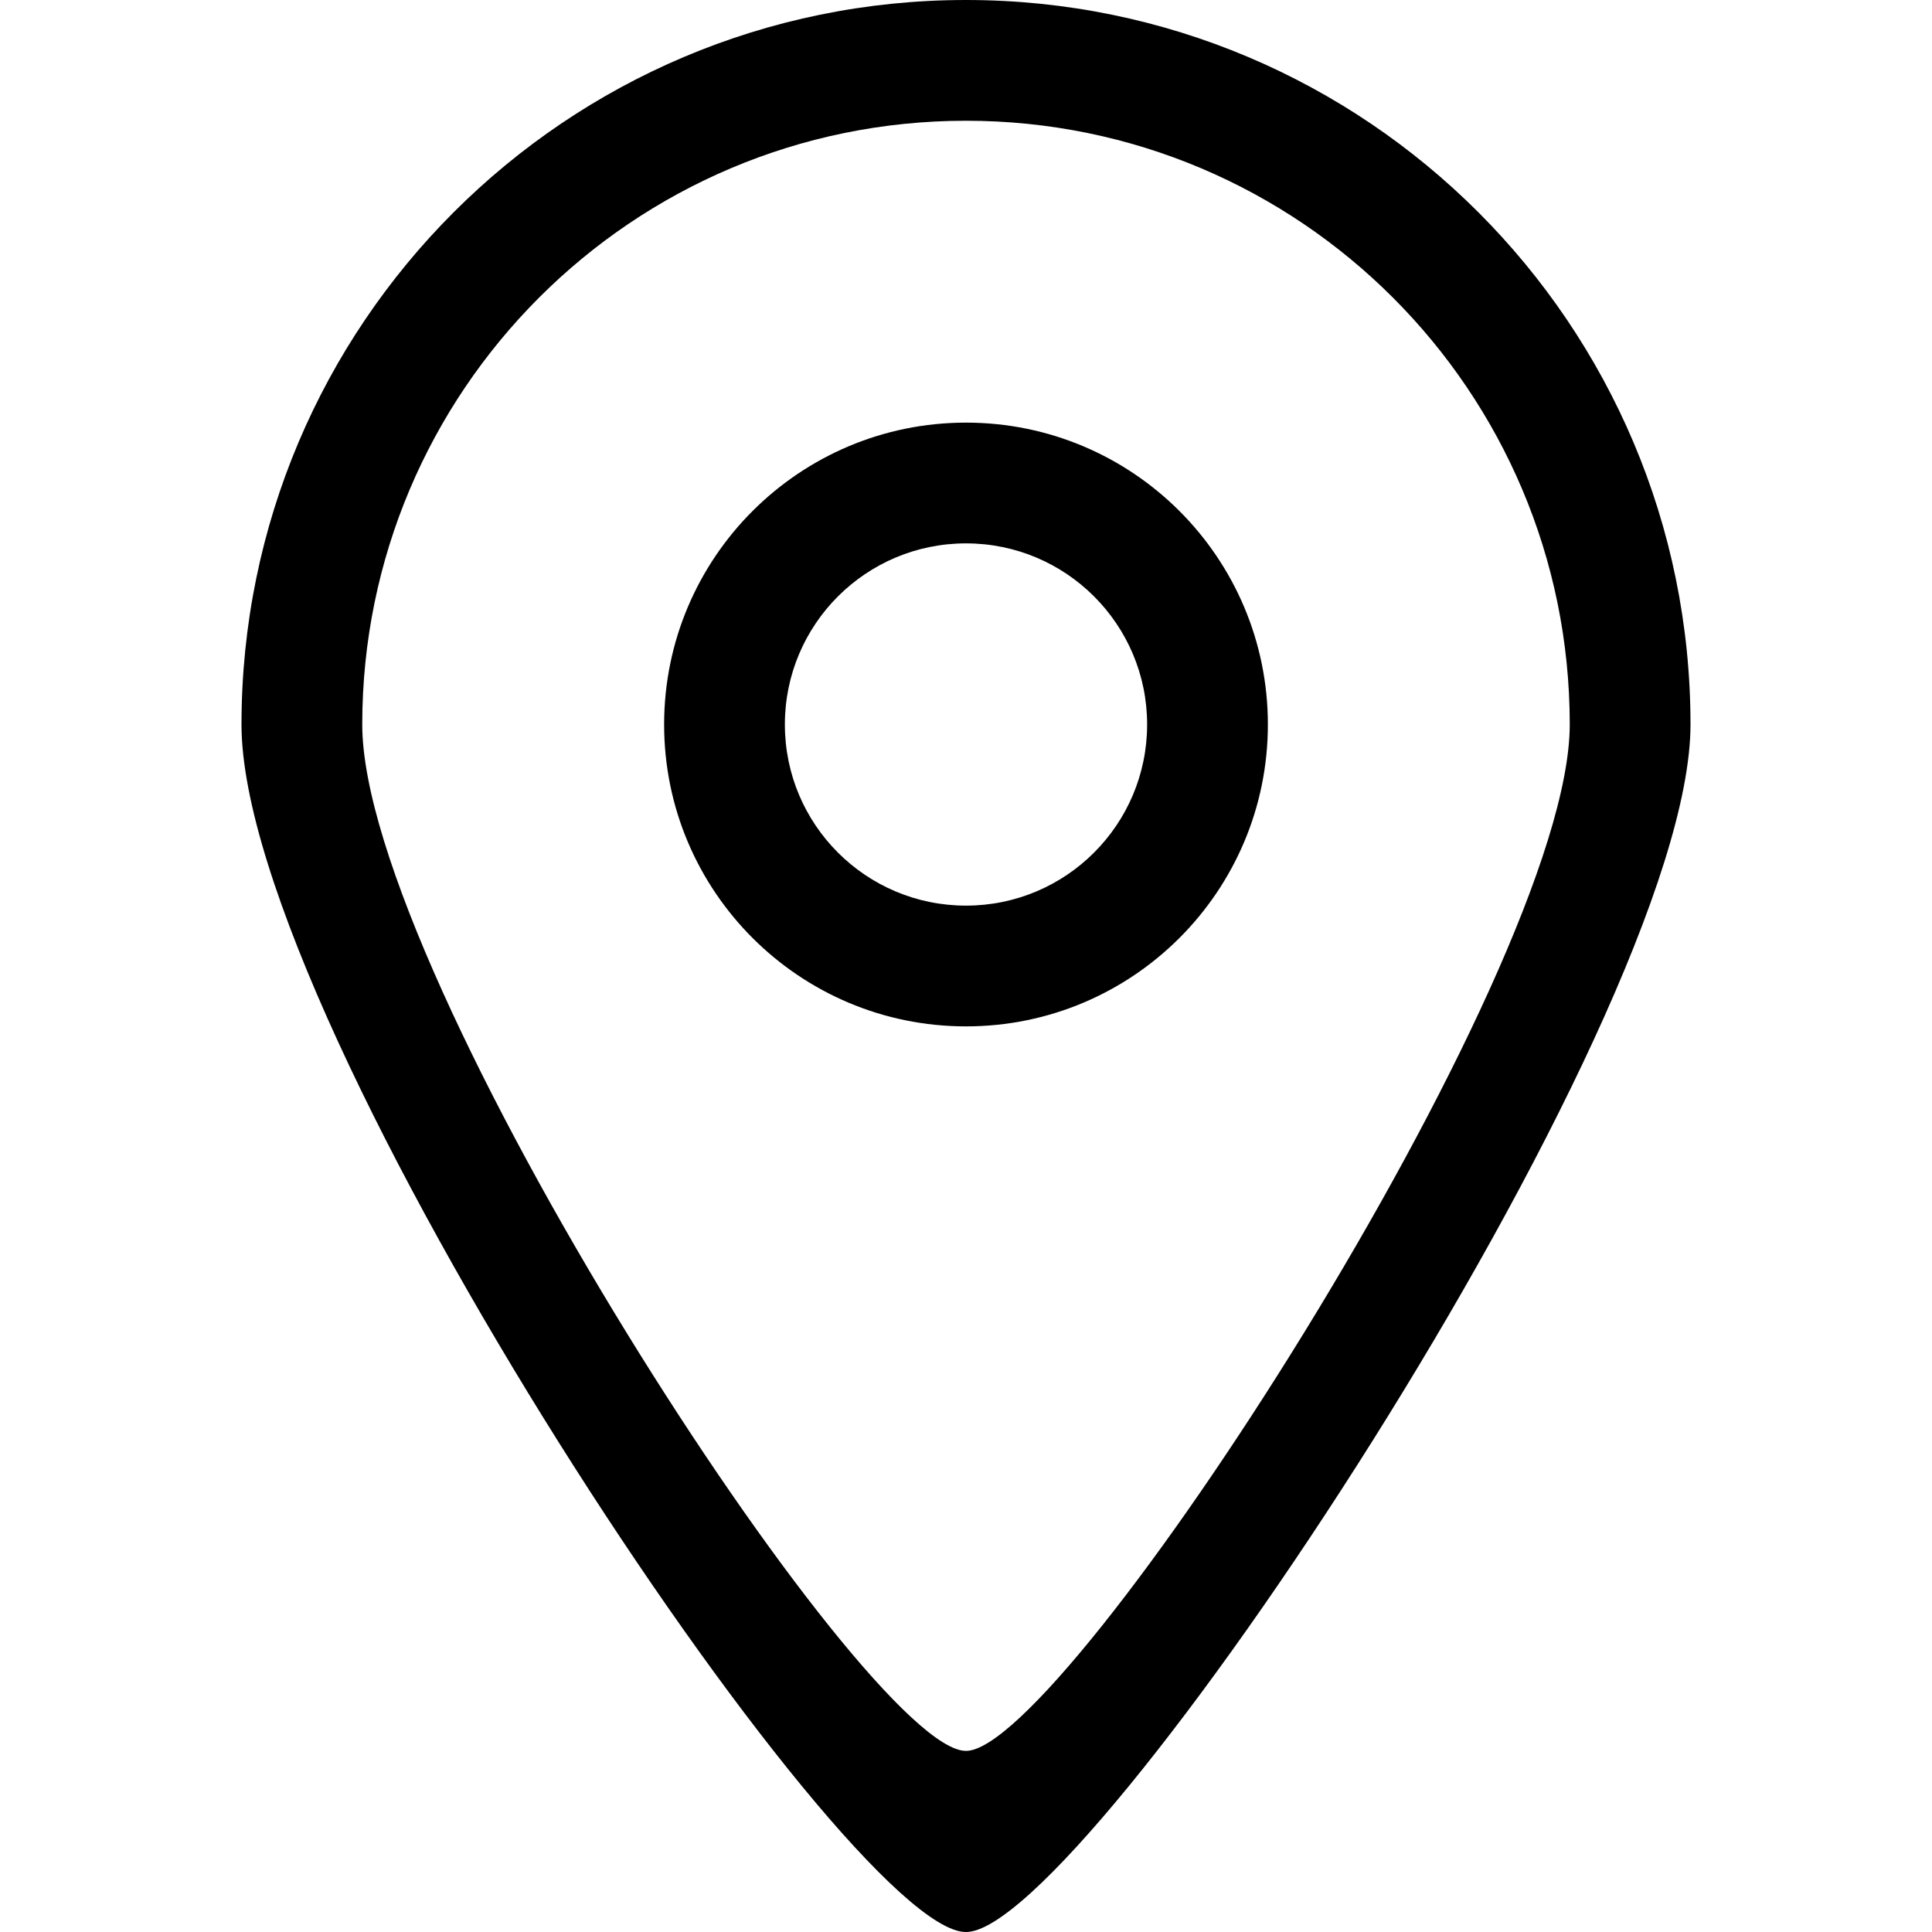
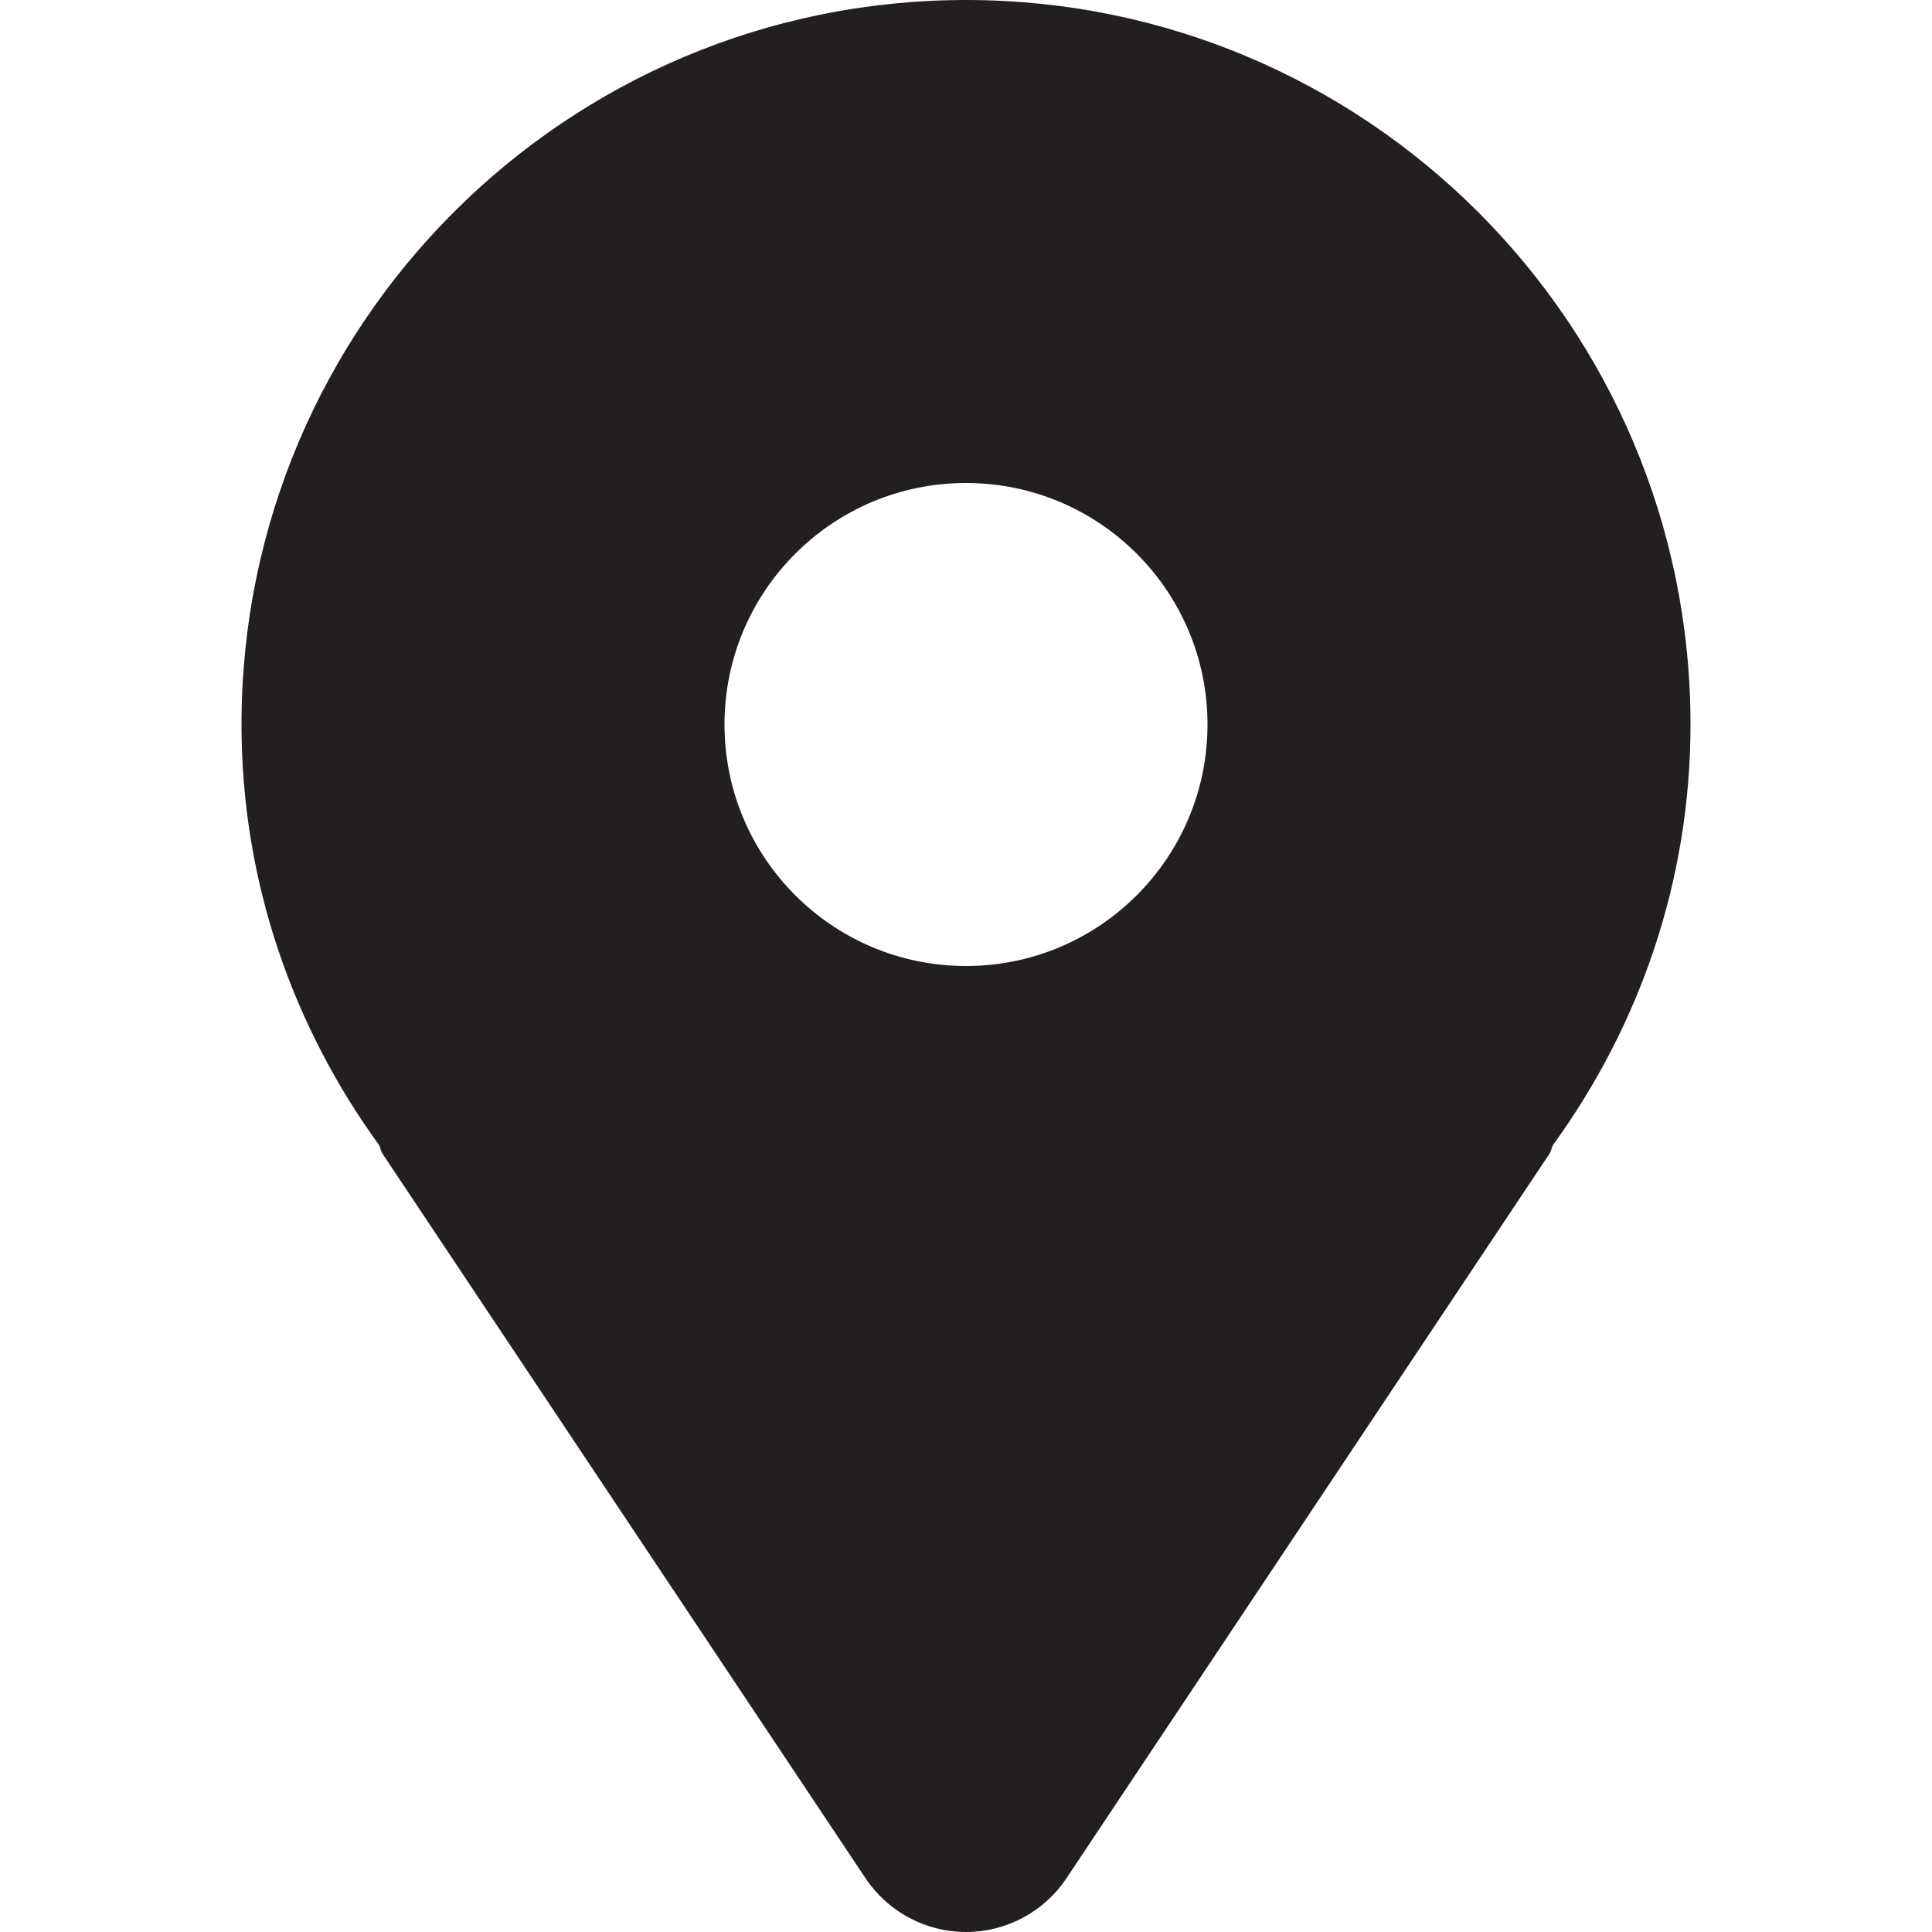
- <svg xmlns="http://www.w3.org/2000/svg" width="800px" height="800px" viewBox="-4 0 32 32" version="1.1">
-   <defs>
- 
- </defs>
-   <g id="Page-1" stroke="none" stroke-width="1" fill="none" fill-rule="evenodd">
-     <g id="Icon-Set" transform="translate(-104, -411)" fill="#000000">
-       <path d="M116,426 C114.343,426 113,424.657 113,423 C113,421.343 114.343,420 116,420 C117.657,420 119,421.343 119,423 C119,424.657 117.657,426 116,426 L116,426 Z M116,418 C113.239,418 111,420.238 111,423 C111,425.762 113.239,428 116,428 C118.761,428 121,425.762 121,423 C121,420.238 118.761,418 116,418 L116,418 Z M116,440 C114.337,440.009 106,427.181 106,423 C106,417.478 110.477,413 116,413 C121.523,413 126,417.478 126,423 C126,427.125 117.637,440.009 116,440 L116,440 Z M116,411 C109.373,411 104,416.373 104,423 C104,428.018 114.005,443.011 116,443 C117.964,443.011 128,427.95 128,423 C128,416.373 122.627,411 116,411 L116,411 Z" id="location">
- 
- </path>
-     </g>
-   </g>
+ <svg xmlns="http://www.w3.org/2000/svg" version="1.0" id="Layer_1" width="800px" height="800px" viewBox="0 0 64 64" enable-background="new 0 0 64 64" xml:space="preserve">
+   <path fill="#231F20" d="M32,0C18.746,0,8,10.746,8,24c0,5.219,1.711,10.008,4.555,13.93c0.051,0.094,0.059,0.199,0.117,0.289l16,24  C29.414,63.332,30.664,64,32,64s2.586-0.668,3.328-1.781l16-24c0.059-0.09,0.066-0.195,0.117-0.289C54.289,34.008,56,29.219,56,24  C56,10.746,45.254,0,32,0z M32,32c-4.418,0-8-3.582-8-8s3.582-8,8-8s8,3.582,8,8S36.418,32,32,32z" />
</svg>
